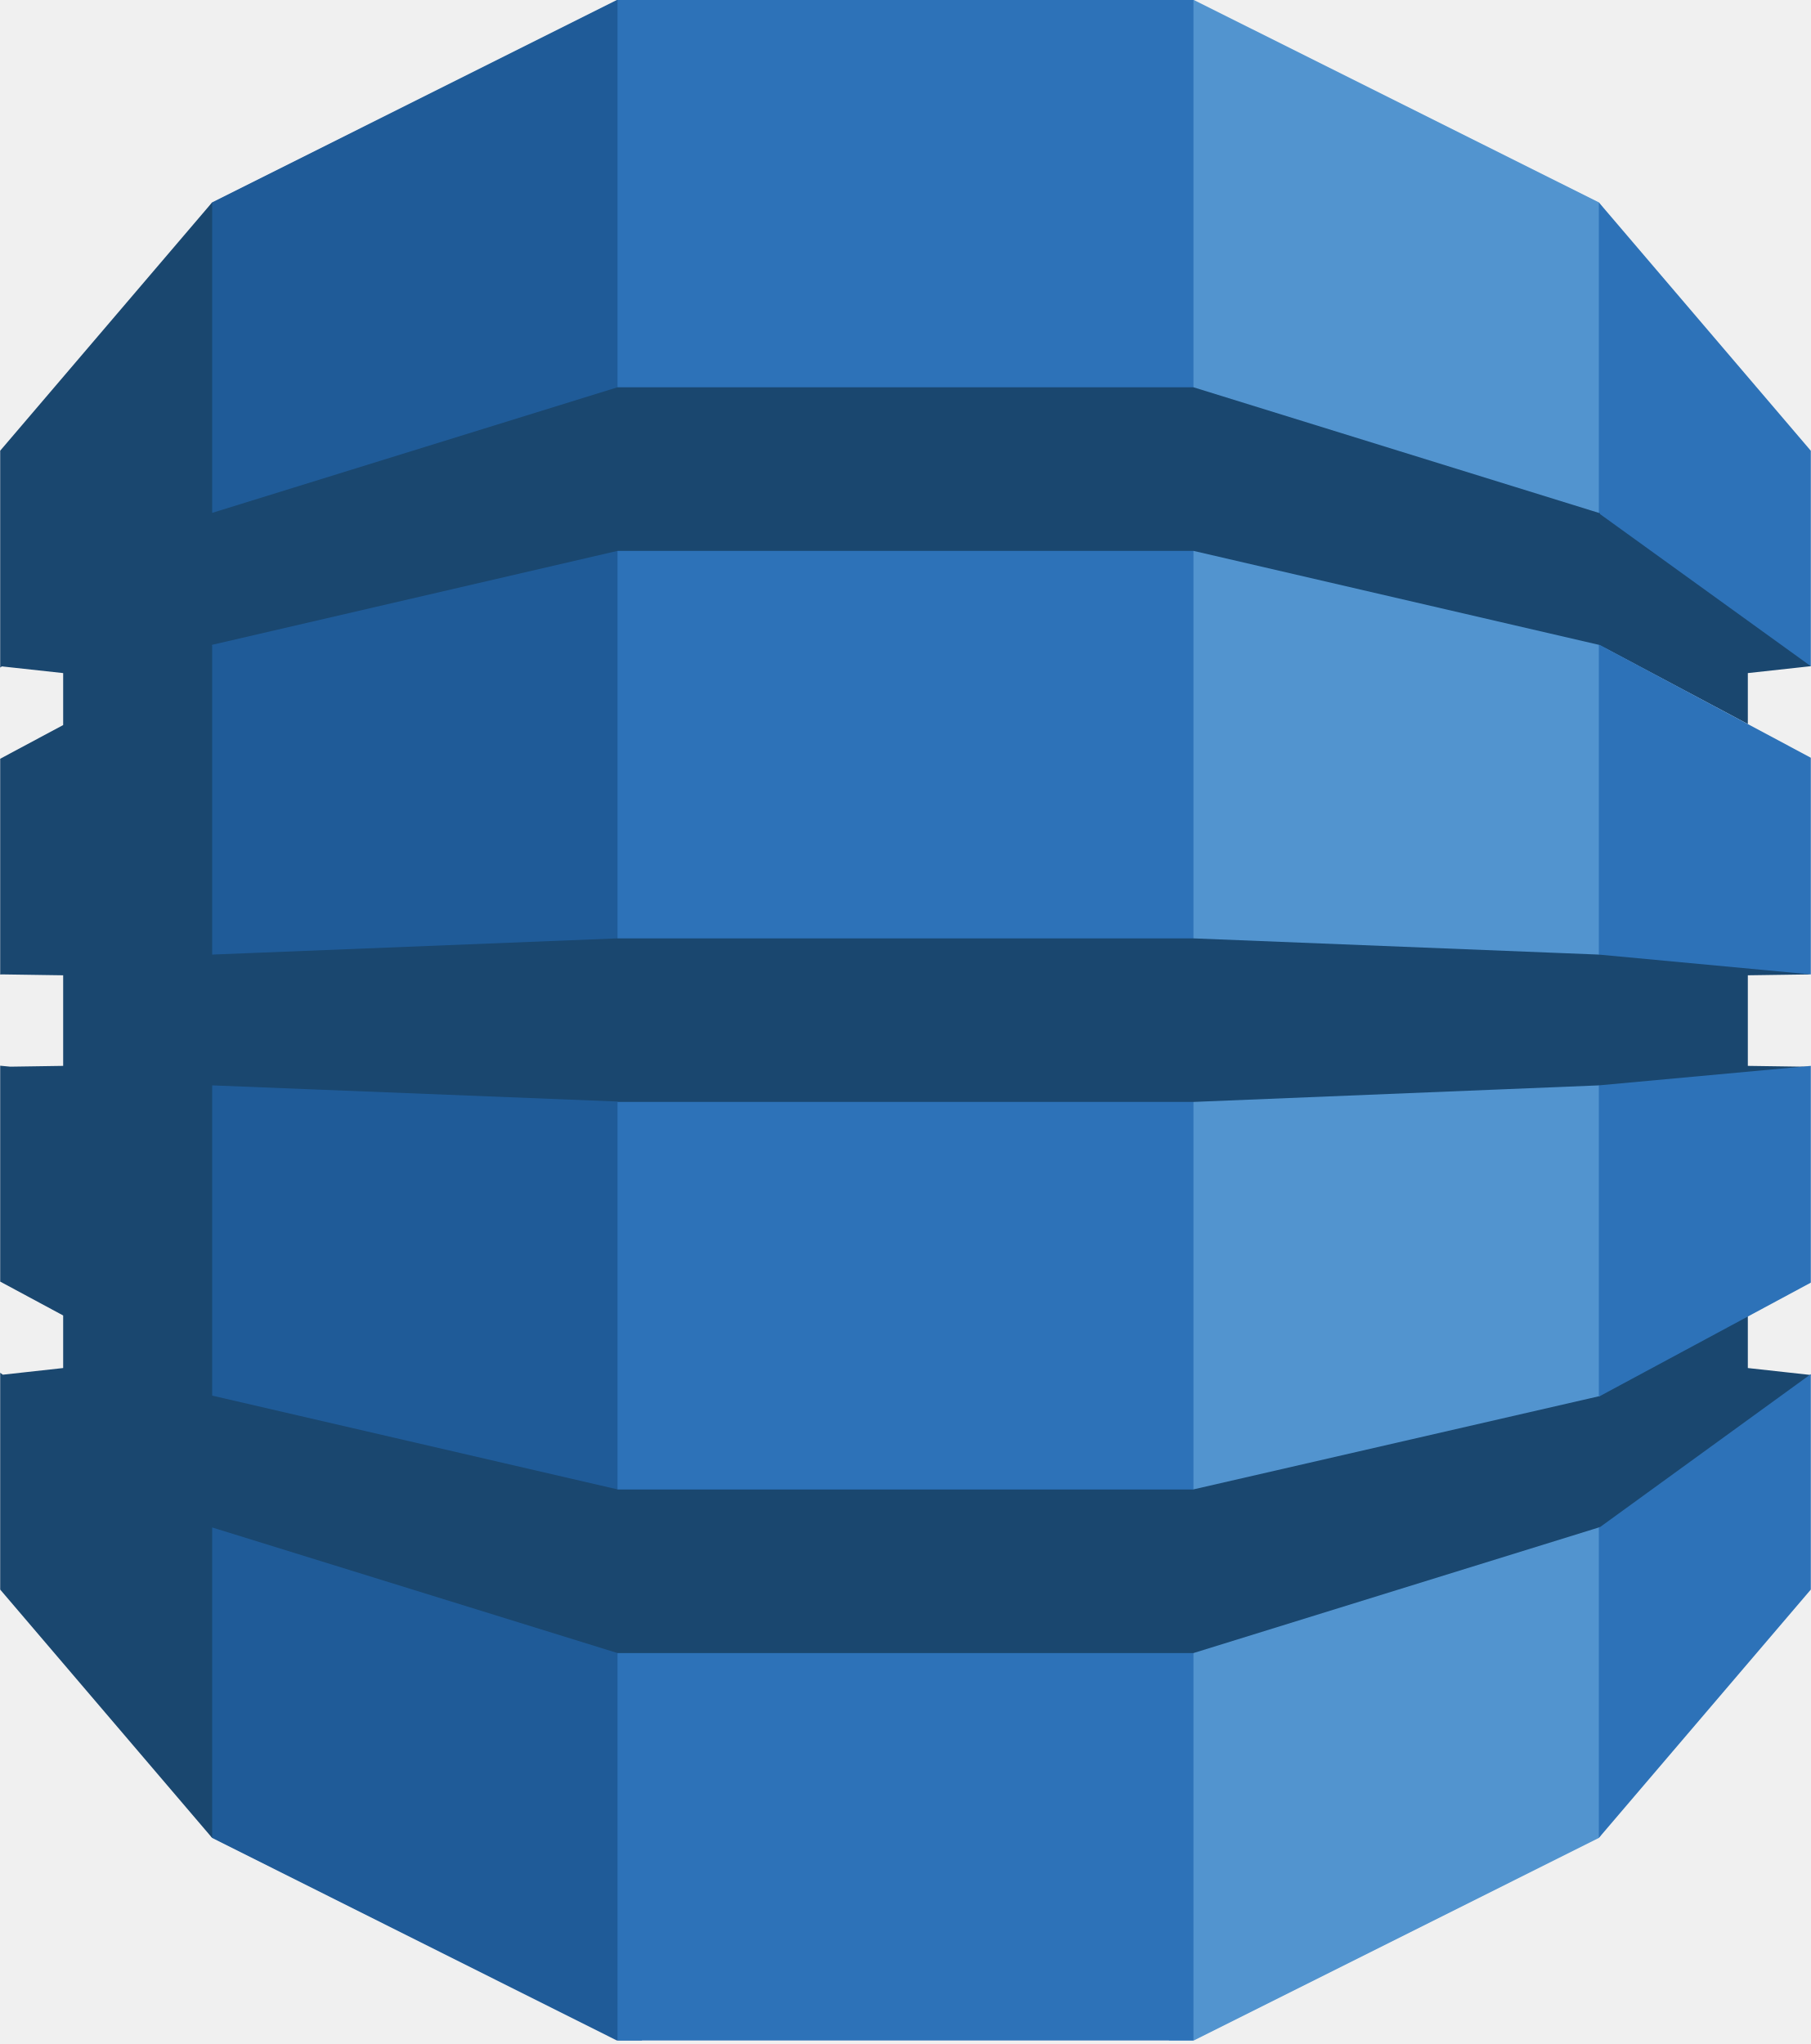
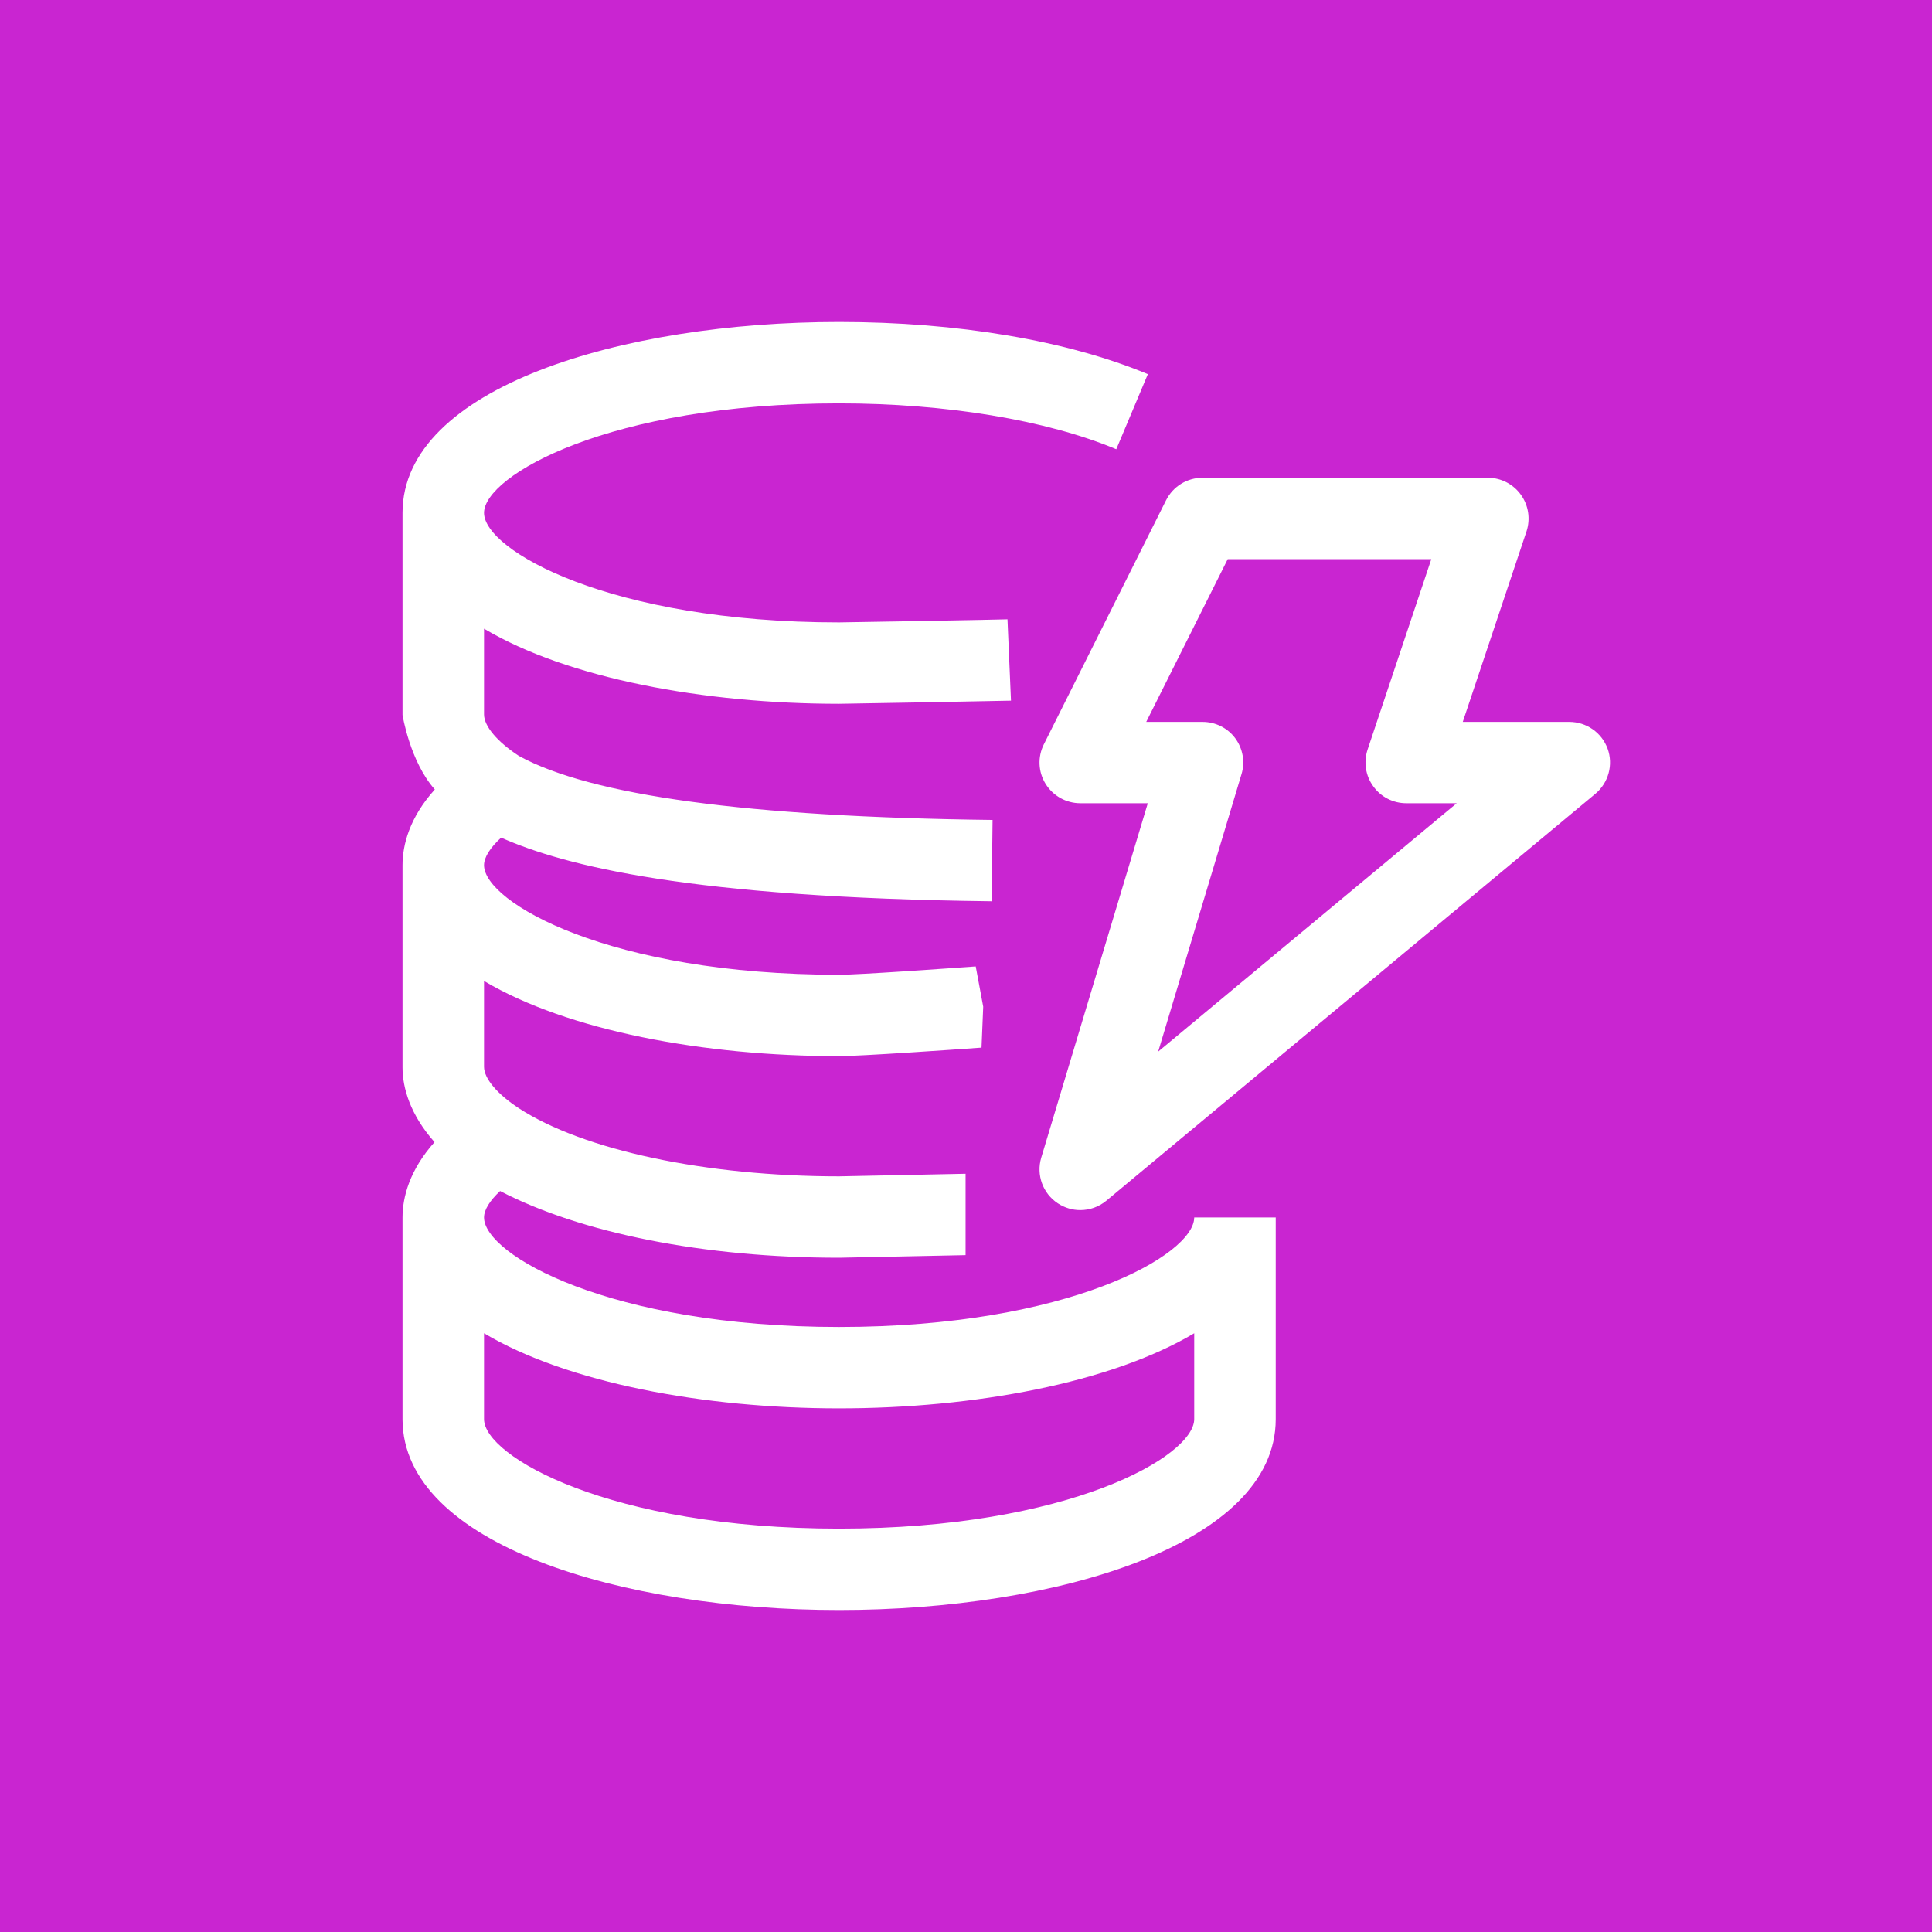
- <svg xmlns="http://www.w3.org/2000/svg" width="2215" height="2500" viewBox="0 0 256 289" preserveAspectRatio="xMidYMid">
-   <path d="M165.258 288.501h3.508l57.261-28.634.953-1.347V29.964l-.953-1.354L168.766 0h-3.551l.043 288.501" fill="#5294CF" />
-   <path d="M90.741 288.501h-3.557l-57.212-28.634-1.161-1.997-.589-226.742 1.75-2.518L87.184 0h3.601l-.044 288.501" fill="#1F5B98" />
-   <path d="M87.285 0h81.426v288.501H87.285V0z" fill="#2D72B8" />
-   <path d="M256 137.769l-1.935-.429-27.628-2.576-.41.204-57.312-2.292h-81.43l-57.313 2.292V91.264l-.06.032.06-.128 57.313-13.28h81.43l57.312 13.28 21.069 11.199v-7.2l8.904-.974-.922-1.798-28.192-20.159-.859.279-57.312-17.759h-81.43L29.972 72.515V28.61L0 63.723v30.666l.232-.168 8.672.946v7.348L0 107.28v30.513l.232-.024 8.672.128v12.807l-7.482.112L0 150.68v30.525l8.904 4.788v7.433l-8.531.942-.373-.28v30.661l29.972 35.118v-43.901l57.313 17.759h81.43l57.481-17.811.764.335 27.821-19.862 1.219-1.979-8.904-.982v-7.284l-1.167-.466-19.043 10.265-.69 1.44-57.481 13.203v.016h-81.43v-.016l-57.313-13.259v-43.864l57.313 2.284v.056h81.43l57.312-2.34 1.305.6 26.779-2.306 1.889-.923-8.904-.128v-12.807l8.904-.128" fill="#1A476F" />
-   <path d="M226.027 215.966v43.901L256 224.749v-30.461l-29.8 21.626-.173.052M226.027 197.421l.173-.04 29.8-16.028v-30.649l-29.973 2.757v43.96M226.2 91.208l-.173-.04v43.8L256 137.769v-30.634l-29.8-15.927M226.2 72.687L256 94.193V63.731L226.027 28.61v43.905l.173.06v.112" fill="#2D72B8" />
+ <svg xmlns="http://www.w3.org/2000/svg" width="32" height="32" viewBox="0 0 32 32" fill="none">
+   <g clip-path="url(#clip0_20649_63676)">
+     <path d="M32 0H0V32H32V0Z" fill="#C925D1" />
+     <path fill-rule="evenodd" clip-rule="evenodd" d="M19.183 17.418L20.563 12.823C20.625 12.62 20.586 12.399 20.459 12.227C20.332 12.056 20.131 11.957 19.918 11.957H18.985L20.335 9.261H23.707L22.651 12.417C22.584 12.622 22.617 12.849 22.746 13.024C22.871 13.2 23.075 13.304 23.292 13.304H24.128L19.183 17.418ZM26.627 12.4C26.529 12.134 26.277 11.957 25.992 11.957H24.228L25.284 8.8C25.351 8.595 25.317 8.369 25.189 8.192C25.062 8.017 24.86 7.913 24.642 7.913H19.918C19.661 7.913 19.429 8.057 19.314 8.285L17.289 12.329C17.185 12.537 17.195 12.785 17.318 12.983C17.442 13.183 17.659 13.304 17.893 13.304H19.011L17.246 19.175C17.161 19.461 17.272 19.767 17.521 19.931C17.635 20.006 17.763 20.043 17.893 20.043C18.047 20.043 18.199 19.991 18.325 19.887L26.424 13.148C26.641 12.966 26.724 12.668 26.627 12.4ZM19.78 23.505C19.78 24.12 17.704 25.319 13.898 25.319C10.093 25.319 8.017 24.12 8.017 23.505V22.083C9.399 22.905 11.658 23.327 13.898 23.327C16.139 23.327 18.398 22.905 19.78 22.083V23.505ZM19.78 20.165C19.78 20.781 17.704 21.979 13.898 21.979C10.093 21.979 8.017 20.781 8.017 20.165C8.017 20.037 8.115 19.884 8.283 19.727C9.617 20.422 11.663 20.832 13.898 20.832C13.925 20.832 15.993 20.789 15.993 20.789V19.441C15.966 19.441 13.898 19.484 13.898 19.484C11.695 19.484 9.662 19.051 8.595 18.357C8.234 18.12 8.018 17.864 8.017 17.67V16.248C9.399 17.07 11.658 17.493 13.898 17.493C14.253 17.493 15.78 17.386 16.257 17.352L16.285 16.674L16.161 16.007C15.702 16.039 14.239 16.145 13.898 16.145C10.093 16.145 8.017 14.946 8.017 14.33C8.017 14.197 8.122 14.037 8.3 13.874C9.359 14.342 11.429 14.868 16.424 14.928L16.44 13.581C12.373 13.532 9.792 13.176 8.595 12.521C8.234 12.284 8.018 12.028 8.017 11.834V10.413C9.399 11.235 11.658 11.657 13.898 11.657C14.002 11.657 16.641 11.609 16.745 11.605L16.687 10.258C16.544 10.264 14.025 10.309 13.898 10.309C10.093 10.309 8.017 9.111 8.017 8.495C8.017 7.879 10.093 6.681 13.898 6.681C15.66 6.681 17.334 6.957 18.489 7.441L19.012 6.197C17.677 5.641 15.861 5.333 13.898 5.333C10.306 5.333 6.668 6.418 6.667 8.493V11.842C6.667 11.842 6.79 12.614 7.202 13.076C6.784 13.54 6.667 13.992 6.667 14.329V17.683C6.668 18.014 6.79 18.458 7.197 18.917C6.784 19.379 6.667 19.829 6.667 20.165V23.511C6.674 25.583 10.309 26.667 13.898 26.667C17.492 26.667 21.13 25.582 21.13 23.507V20.165H19.78Z" fill="white" />
+   </g>
+   <defs>
+     <clipPath id="clip0_20649_63676">
+       <rect width="32" height="32" fill="white" />
+     </clipPath>
+   </defs>
</svg>
